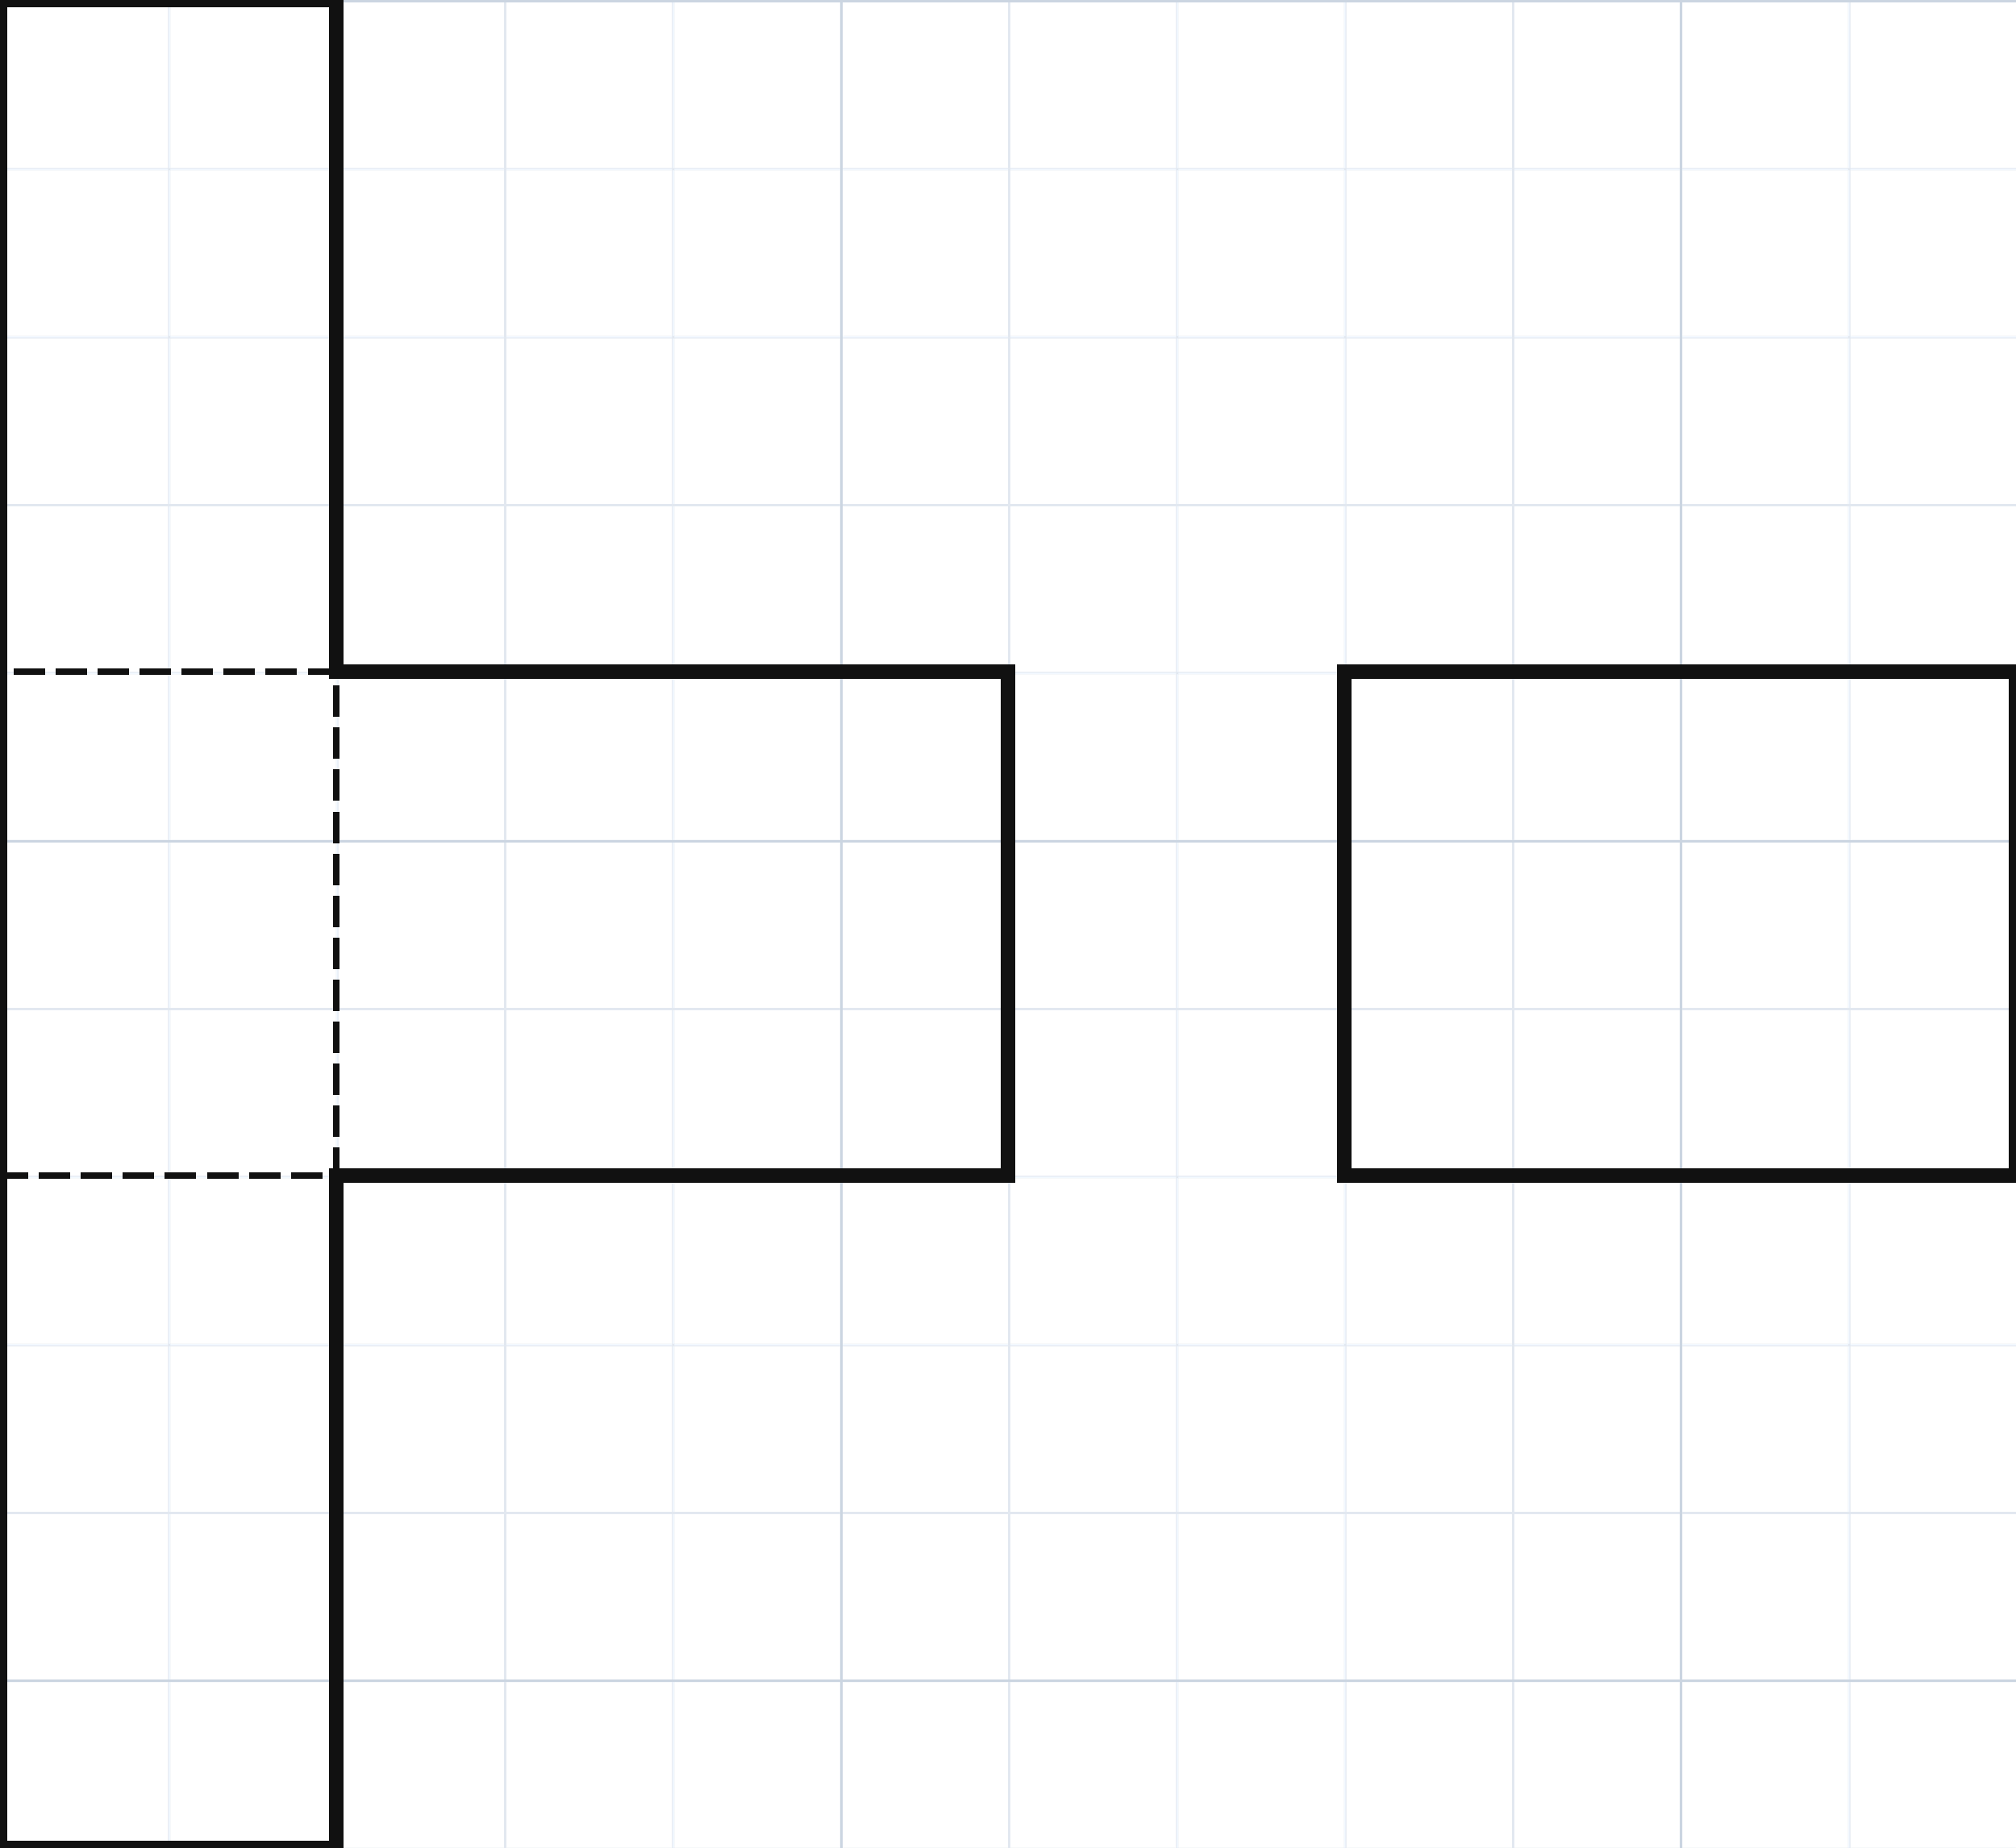
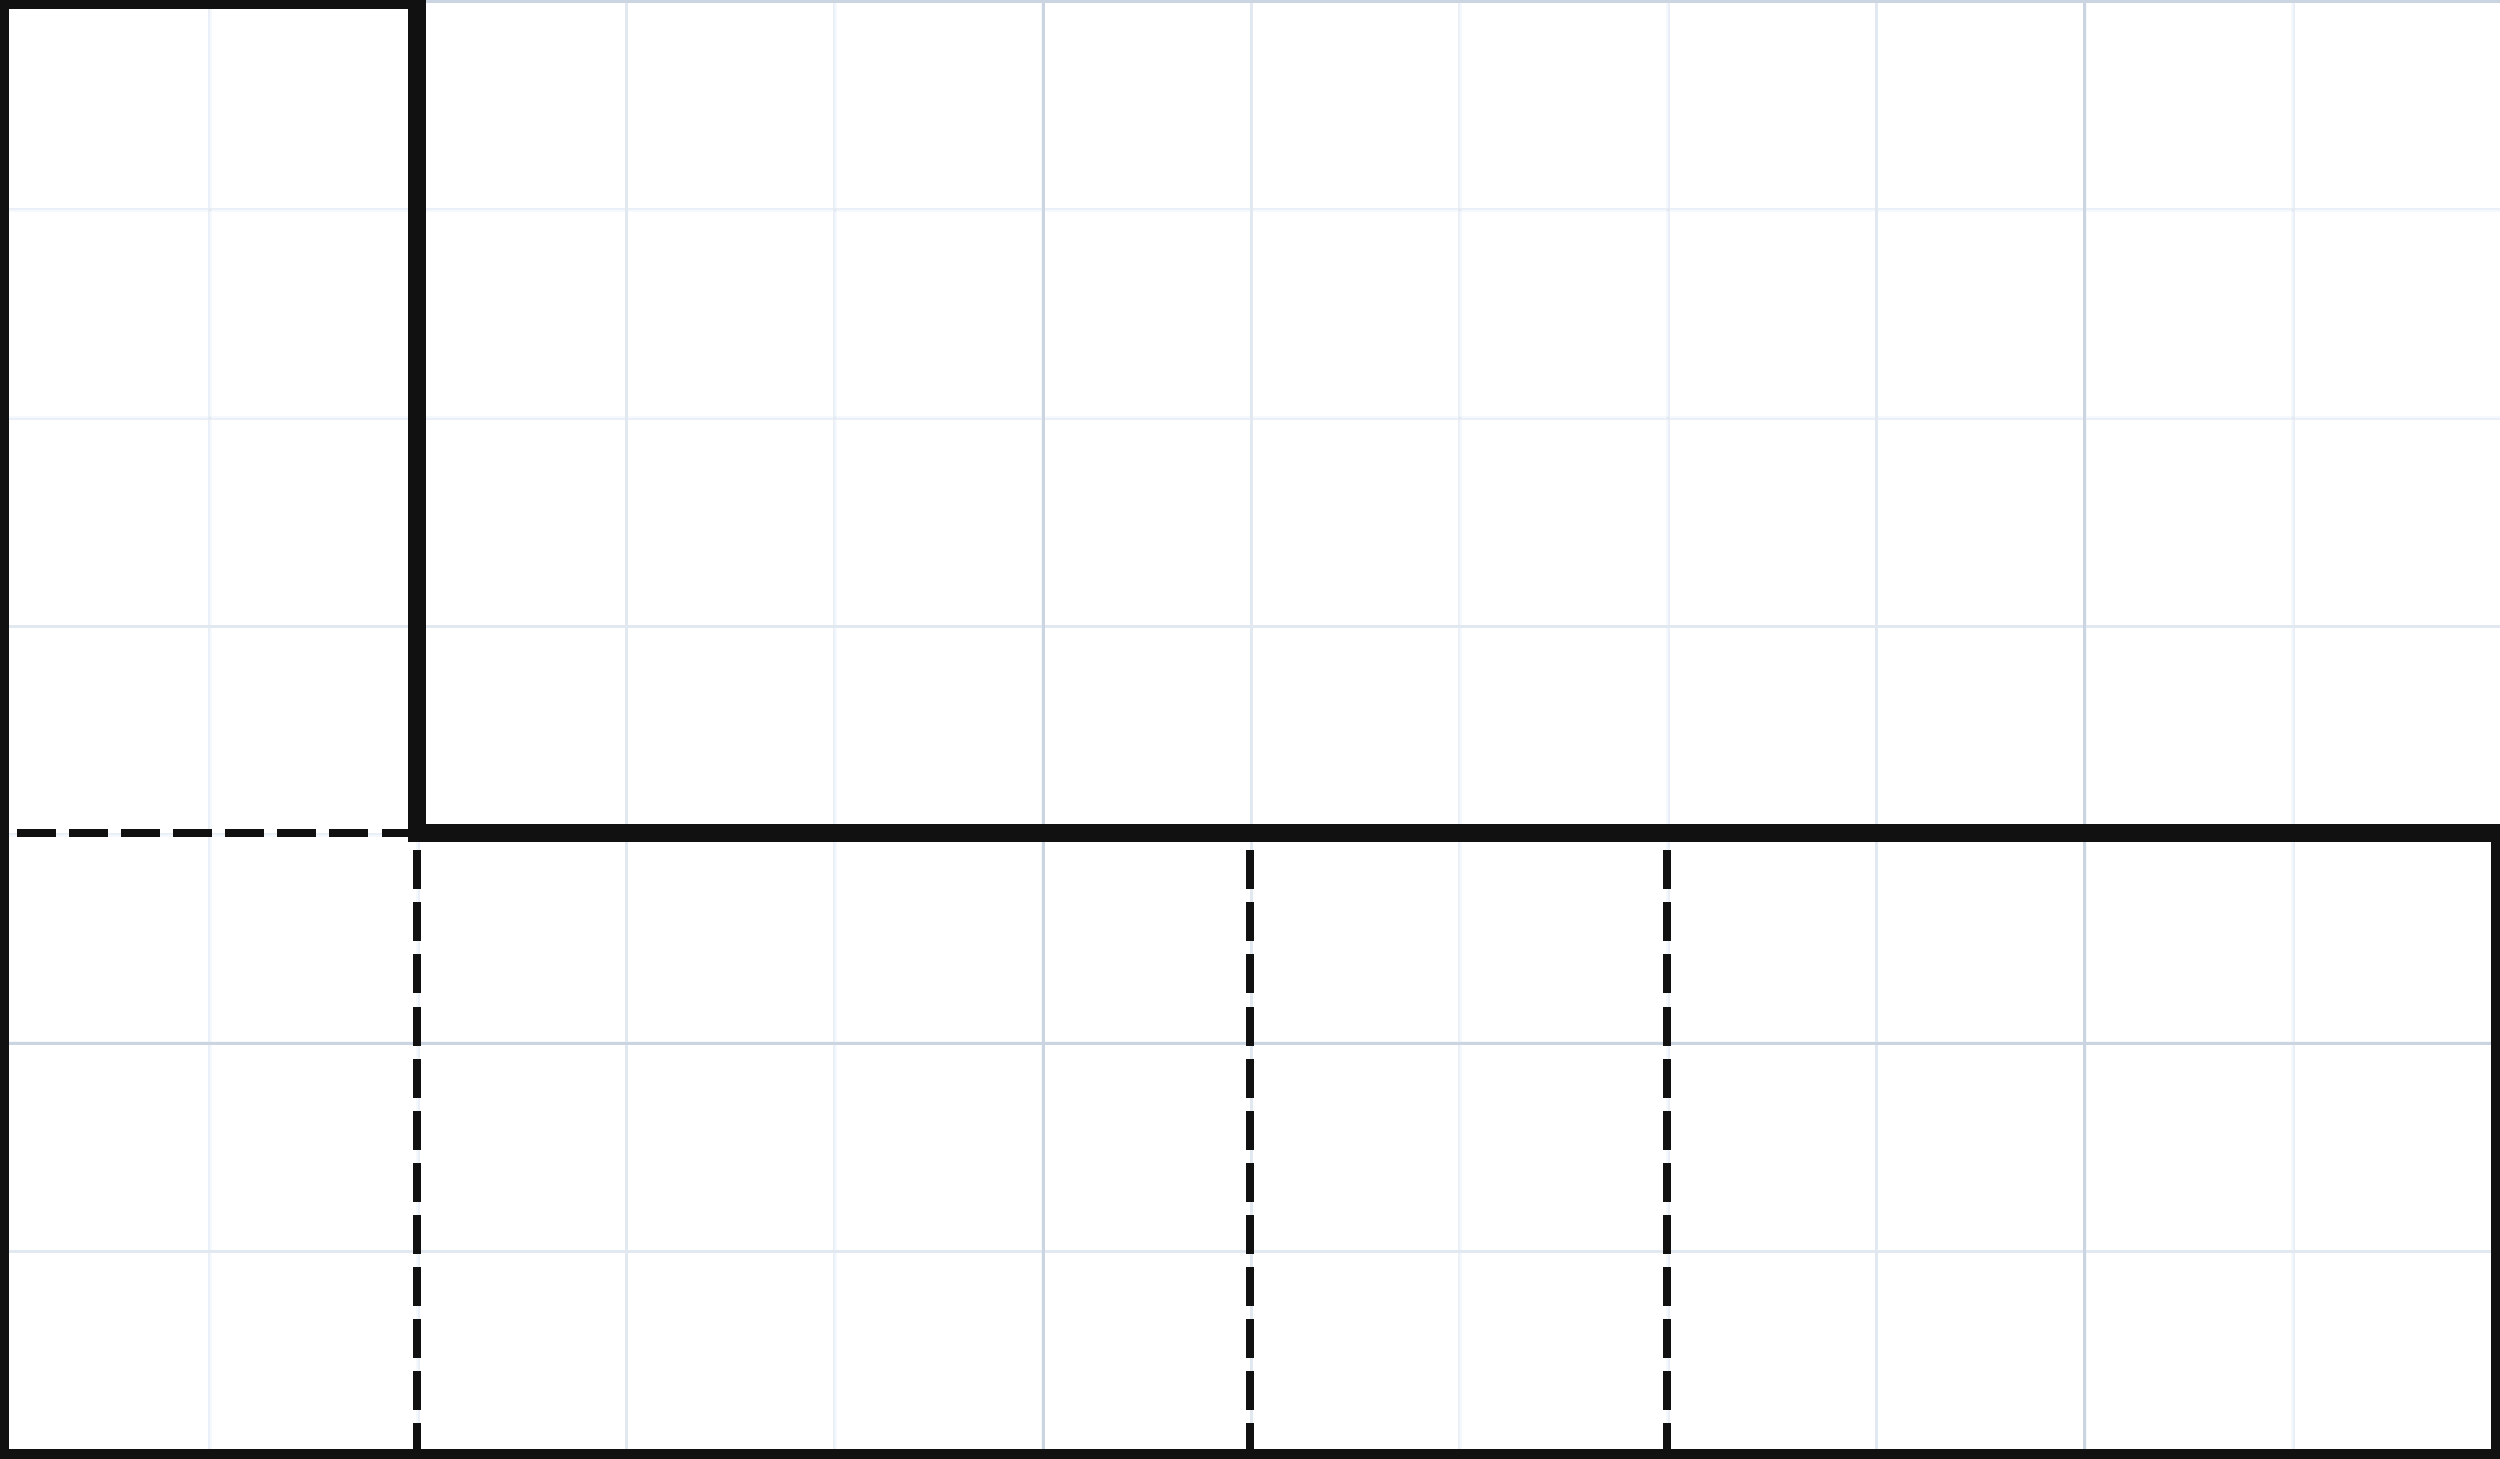
- <svg xmlns="http://www.w3.org/2000/svg" width="480" height="440" viewBox="0 0 480 440" shape-rendering="crispEdges">
+ <svg xmlns="http://www.w3.org/2000/svg" width="480" height="280" viewBox="0 0 480 280" shape-rendering="crispEdges">
  <defs>
    <pattern id="gridMinor" width="40" height="40" patternUnits="userSpaceOnUse">
      <path d="M 40 0 L 0 0 0 40" fill="none" stroke="#e2e8f0" stroke-width="1" />
    </pattern>
    <pattern id="gridMajor" width="200" height="200" patternUnits="userSpaceOnUse">
      <path d="M 200 0 L 0 0 0 200" fill="none" stroke="#cbd5e1" stroke-width="1" />
    </pattern>
  </defs>
  <rect width="100%" height="100%" fill="white" />
  <rect width="100%" height="100%" fill="url(#gridMinor)" />
  <rect width="100%" height="100%" fill="url(#gridMajor)" />
  <line x1="80" y1="160" x2="0" y2="160" stroke="#111111" stroke-width="1.5" stroke-linecap="square" stroke-dasharray="6 4" />
  <line x1="80" y1="280" x2="80" y2="160" stroke="#111111" stroke-width="1.5" stroke-linecap="square" stroke-dasharray="6 4" />
-   <line x1="0" y1="280" x2="80" y2="280" stroke="#111111" stroke-width="1.5" stroke-linecap="square" stroke-dasharray="6 4" />
+   <line x1="80" y1="280" x2="0" y2="280" stroke="#111111" stroke-width="3.5" stroke-linecap="square" />
  <line x1="0" y1="280" x2="0" y2="160" stroke="#111111" stroke-width="3.5" stroke-linecap="square" />
  <line x1="80" y1="160" x2="240" y2="160" stroke="#111111" stroke-width="3.5" stroke-linecap="square" />
-   <line x1="240" y1="160" x2="240" y2="280" stroke="#111111" stroke-width="3.5" stroke-linecap="square" />
+   <line x1="240" y1="280" x2="240" y2="160" stroke="#111111" stroke-width="1.5" stroke-linecap="square" stroke-dasharray="6 4" />
  <line x1="240" y1="280" x2="80" y2="280" stroke="#111111" stroke-width="3.5" stroke-linecap="square" />
+   <line x1="240" y1="160" x2="320" y2="160" stroke="#111111" stroke-width="3.5" stroke-linecap="square" />
+   <line x1="320" y1="280" x2="320" y2="160" stroke="#111111" stroke-width="1.5" stroke-linecap="square" stroke-dasharray="6 4" />
+   <line x1="320" y1="280" x2="240" y2="280" stroke="#111111" stroke-width="3.5" stroke-linecap="square" />
  <line x1="320" y1="160" x2="480" y2="160" stroke="#111111" stroke-width="3.5" stroke-linecap="square" />
  <line x1="480" y1="160" x2="480" y2="280" stroke="#111111" stroke-width="3.5" stroke-linecap="square" />
  <line x1="480" y1="280" x2="320" y2="280" stroke="#111111" stroke-width="3.5" stroke-linecap="square" />
-   <line x1="320" y1="280" x2="320" y2="160" stroke="#111111" stroke-width="3.5" stroke-linecap="square" />
  <line x1="0" y1="0" x2="80" y2="0" stroke="#111111" stroke-width="3.5" stroke-linecap="square" />
  <line x1="80" y1="0" x2="80" y2="160" stroke="#111111" stroke-width="3.5" stroke-linecap="square" />
  <line x1="0" y1="160" x2="0" y2="0" stroke="#111111" stroke-width="3.5" stroke-linecap="square" />
-   <line x1="80" y1="280" x2="80" y2="440" stroke="#111111" stroke-width="3.5" stroke-linecap="square" />
-   <line x1="80" y1="440" x2="0" y2="440" stroke="#111111" stroke-width="3.5" stroke-linecap="square" />
-   <line x1="0" y1="440" x2="0" y2="280" stroke="#111111" stroke-width="3.5" stroke-linecap="square" />
</svg>
